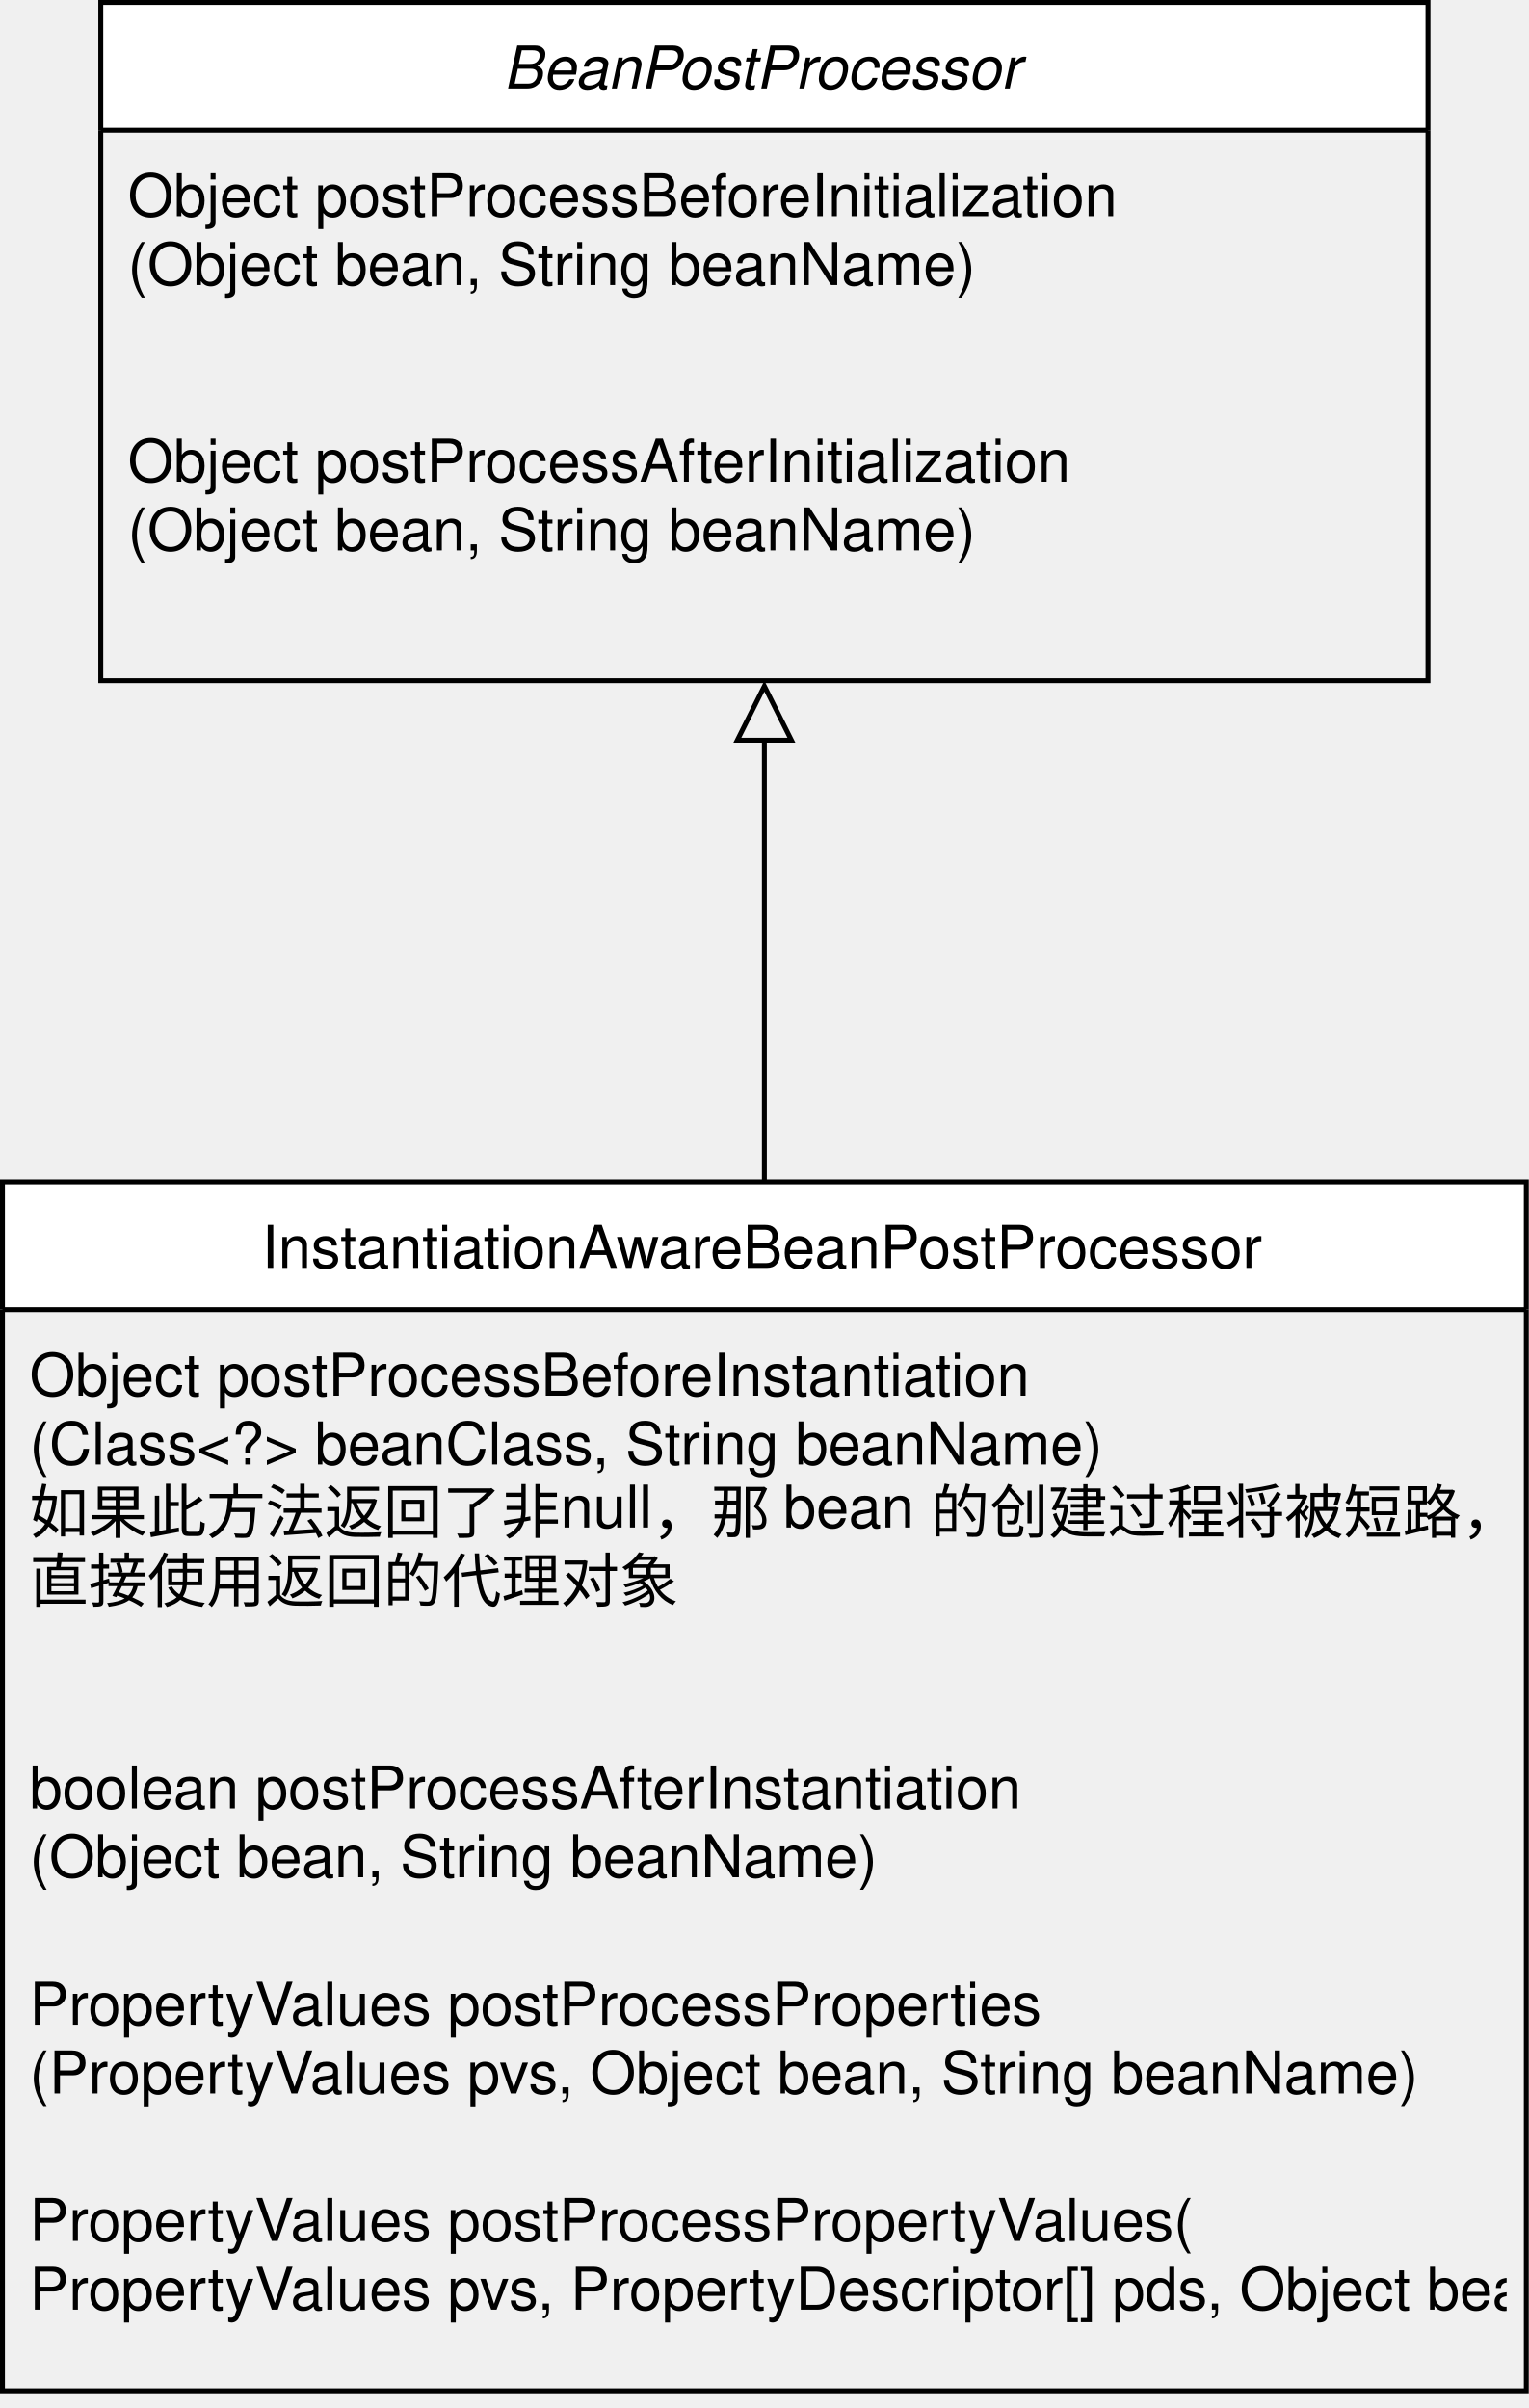
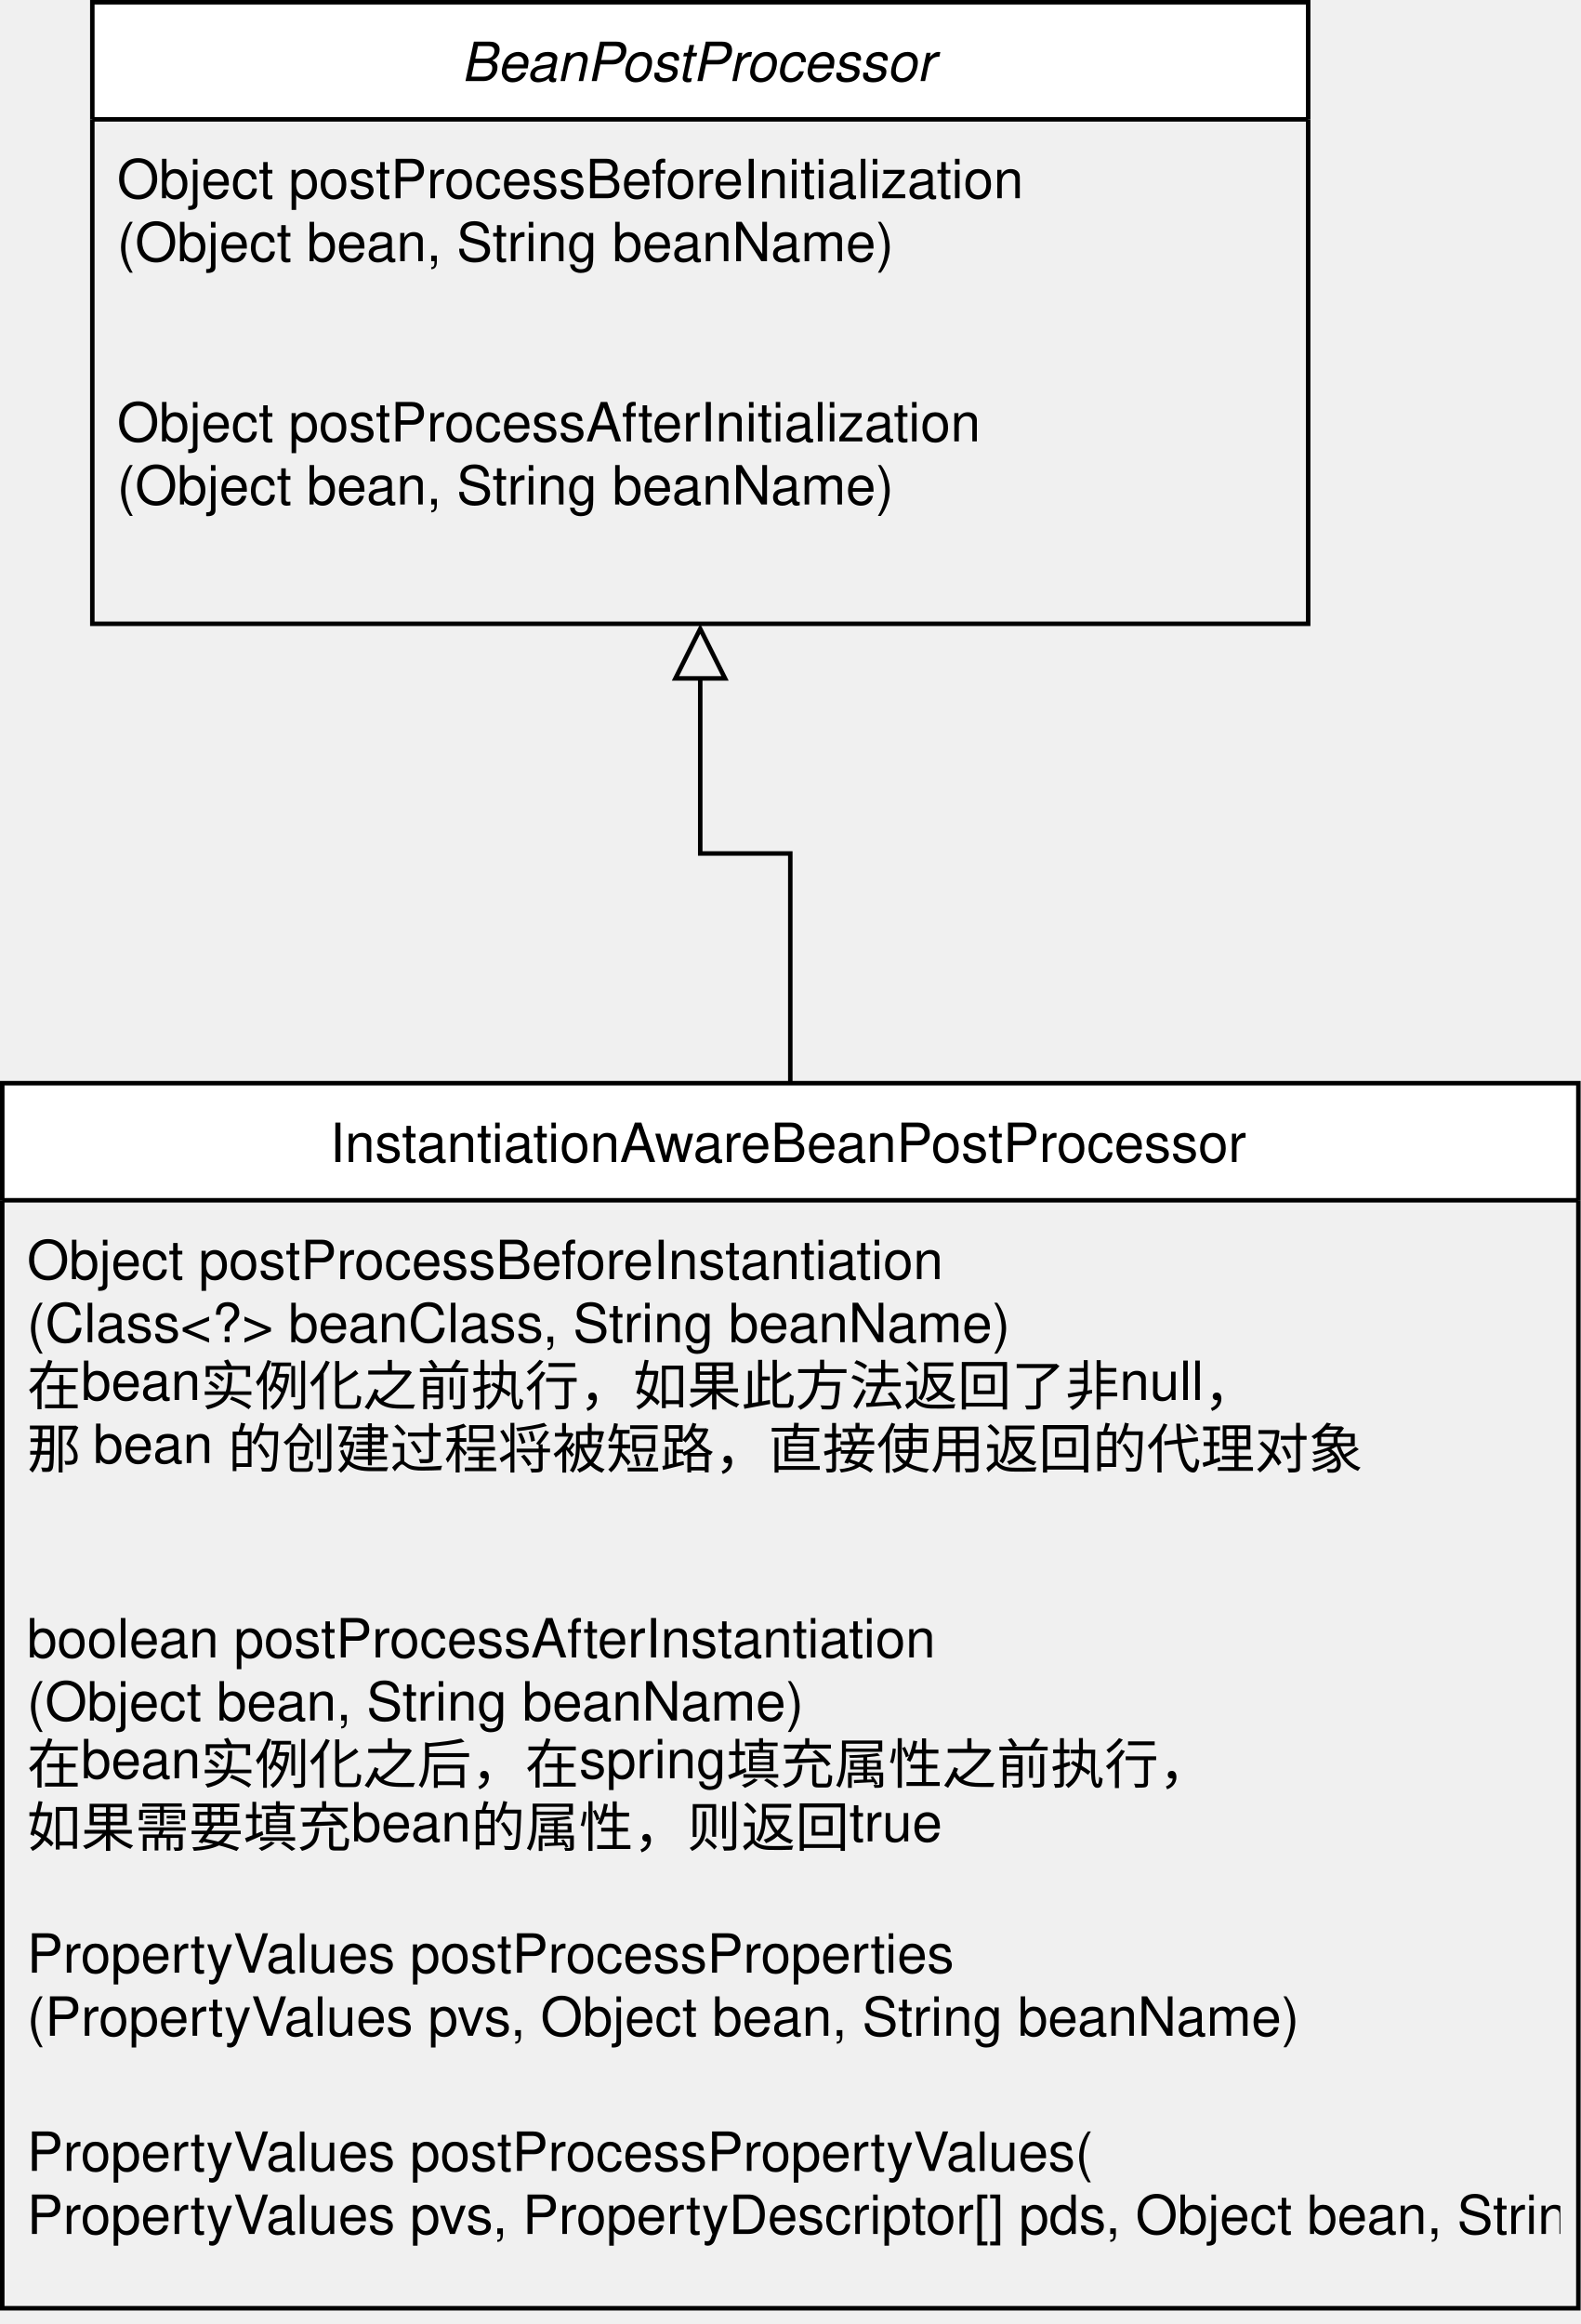
- <svg xmlns="http://www.w3.org/2000/svg" version="1.1" width="311px" height="490px" viewBox="-0.5 -0.5 311 490" content="&lt;mxfile host=&quot;app.diagrams.net&quot; modified=&quot;2020-10-27T05:57:11.971Z&quot; agent=&quot;5.0 (Macintosh; Intel Mac OS X 10_15_4) AppleWebKit/537.36 (KHTML, like Gecko) Chrome/86.0.424.80 Safari/537.36&quot; etag=&quot;7v9VcOXgo3Hf2MPoTVcZ&quot; version=&quot;13.8.2&quot; type=&quot;github&quot;&gt;&lt;diagram id=&quot;C5RBs43oDa-KdzZeNtuy&quot; name=&quot;Page-1&quot;&gt;7Zltc9o4EMc/jWZ6L3LjZ+yXNpi0vVwvbdqkbwUWoEZYVBYh5NN315axHQMhmebm5toZJiP9tVpJq5+1lkPc4fL+XNHV4m+ZMUEcK7sn7og4TuQF8BeFbSX4waAS5opnlWQ3whV/YEa0jLrmGSs6hlpKofmqK05lnrOp7mhUKbnpms2k6I66onPWE66mVPTVG57pRaWGzqDR3zI+X9Qj20FUtSxpbWxWUixoJjctyU2JO1RS6qq0vB8ygbGr43LzbnsjLm6D8/cfi+/0S/LX5w/XZ5Wz8XO67JagWK5f7PrhdjZ+e+19+7q6HH/cWOfx5P2Z6WLdUbE28UoYzS9loS+VnLKikMosXm/riBYbvhQ0h1oyk7m+Mi0Qj4QKPs+hPIWJMgXCHVOaw2bEpkHLFajTBRfZBd3KNS6n0HR6W9eShVT8AdxSAU02CNCstOHKCToWV9gTZAtUxQqwuaxjZO+kC1poYzOVQtBVwSflhNFkSdWc54nUWi5rR3KdZywztd2mlxWt5O0OI+x/4s6YHcRosPsWl2anzplcMq22YFK31tBtH9U3DcPOwGiLNr9uaJ4d89zMd753w32C54zmcwjCbjzHfTSe1x/PDvaM5wTd4aiAjc+pZgmGsWgTCYXWUhup5PQZzLo9Zv+ZfMOjAzaiATdhM6nYu5xrDlQ+UM1lTnC2ro1b+WbXZwLAEwemYl1pxfO5kT7QJfujxz5sn25xLthMH6S8WNEp+LsobUZeo3wy4UNJQt+ZKAlb8CxjeUmgpppWkOJcV5Lnuoyvn8APdmFo/ekTf4TT9hO7qcMPzZUeyhxgpbykksETsGH4FByDe6GXwhT7VB89PJ6metuF5SmIfe8wwx2ajqCzVsPB52v/+2R590V+HdtWnt+cOSehE8+A4d/kvJycHhGnwnSQnPDE488/cvqdSs7e6QU9ct5BnGgOjCAf8QbW9+LUaf1OnT8xdVrdVOYGfXZce18q84LD8BxOnfaj1OnuYfW/kjoHz0qdLb7b599Q0AJmFwhkjrhjKM7LYnX8meZDx6LVckVSn8QBCR2SBiRKSTTEQjwisVcqAUkiLCQuiXyShiQZk8jDXlGC9qlHkpiEAUkjEo1AydcQg3RMkiEJh6iC69jdHdUWSQckgh6ljzBEN1BIEnRTuQ8HaBOHJKyarNJ9SGJwlJTdxzhBNAazcTNYe1UDdJyUawhTEvvlREfoHps8dL9nMbupeTgjmDYq1fg+DoWxgF42ie3/XXY5MUkEJx8Gh9849j774Wu9cfRfVidw+61o7L9yHHjifs03jpe/SwRHmbDtExOC91pQeD0oAIMVLHR7jVLRZcO0cdQbJvo97syp+5uWn0pLfRn5N2jZOz+7/5EGaicQY9retHMT5t/O7zBHdcuIFVPFVxreZ3GXRmiT/dKstd/dvddKXXYUngjea9157P51ubeVLM9i/EoLtYmQeKVIQDJ3jhI5qI65qC+IT1wKujcIls1ZHWcmJnKTNkJSCtBQY/PsK0Uh12rKnt4yuETN2QnfQXC2Rzd234VAMQHp/q77sfrIBeQSKW59t3t02XEst+uiWqTp1f46/FxHVRR6jp6+mUC1+UZemTf/aHDTHw==&lt;/diagram&gt;&lt;/mxfile&gt;" resource="https://app.diagrams.net/#Hpeihuanhuan%2Fdraw.io%2Fmain%2Fspring.svg">
+ <svg xmlns="http://www.w3.org/2000/svg" version="1.1" width="351px" height="516px" viewBox="-0.5 -0.5 351 516" content="&lt;mxfile host=&quot;app.diagrams.net&quot; modified=&quot;2020-10-28T10:01:32.771Z&quot; agent=&quot;5.0 (Macintosh; Intel Mac OS X 10_15_4) AppleWebKit/537.36 (KHTML, like Gecko) Chrome/86.0.424.111 Safari/537.36&quot; etag=&quot;HfNJ3apx1f1mI479JxAX&quot; version=&quot;13.8.5&quot; type=&quot;github&quot;&gt;&lt;diagram id=&quot;C5RBs43oDa-KdzZeNtuy&quot; name=&quot;Page-1&quot;&gt;7Vltc9o4EP41mul9SMfv2B9tMGl6uV7atEm/CizAjbGoLELIr79dWQYbAzG5ZKbTZsbDSI9Wu6vVs5LXELs/fzgXdDH7hycsI5aRPBB7QCwrcDz4RWBdAq7XK4GpSJMSMrfAdfrINGhodJkmrGgISs4zmS6a4JjnORvLBkaF4Kum2IRnTasLOmUt4HpMszZ6myZyVqK+1dviH1g6nVWWTS8oR+a0EtYrKWY04asaZMfE7gvOZdmaP/RZhrGr4nJ7sb7NLu+884+fi5/0W/T31083Z6Wy4SlTNksQLJfPVv14Nxl+uHF+fF9cDT+vjPNw9PFMTzHuabbU8YoYza94Ia8EH7Oi4EIvXq6riBardJ7RHHrRhOfyWo9APCKapdMc2mNwlAkA7pmQKWxGqAckXwA6nqVZcknXfInLKSQd31W9aMZF+ghqaQZDJgAwLKTmleU1JK5xJsAGoIIVIHNVxcjcQJe0kFpmzLOMLop0pBxGkTkV0zSPuJR8Xiniyzxhie5tNl11pOB3Gxrh/I47o3cQo8EearzUO3XO+JxJsQaRarQi3Xqnv9py2OppbFbnr+3r3NF5M93o3pj7AnlG8ykEYWPPsnfsOW17prfHnuU1zdEMNj6nkkUYxqLOSGjUlrqFFE9P4Kzd4uy/ox94dMBGbIkbsQkX7CJPZQqsfKQy5TlBb20Tt/LdZs4ICE8scMW4liLNpxr6ROfsrxb3YftkjecZm8iDLC8WdAz6LpXMwNkiX3T4EOIwd5Iphs3SJGG5YqCkkpYkRV8XPM2liq8bwQO70Dfeu8QdoNtuZG778KC4kH2eA1lpqljJIANWDLPgGLlncp7pZpvVRw+Pp1m9bpLlKRK7zmEON9h0hDpL0e99vXF/jub33/j3oWnk+e2Z1Yk64QQ4/MacX4k5fsfjzz1y+nVlzl6PvRZzLiBONAeOID/CFSz52Ven8XZ1vuDVaTSvMttrc8d2911lPes5V6e5c3Xae7j6q1ydvZOuzhq/6+dfP6MFeOdlyDliD6E5Vc3y+NPDh45Fo6aKxC4J+iT01UkKnTAmQUxih0Qx8dWw3yeBp5CgQqAxILGHjbBHYp+EJorFQxL1VQP0wKiFMqANDEAjHJDQUYiHqqAR2SRwcXo0JIGjXIkq6yHxwWhAggEg+RICu9Fe9z5AK6G9uQoMEvdIAJOVOt9HjdCIItRYWvJ7KBP6ejFwJKMlWAMoitT0IfqKwiA2rK2qh9oitQY/JqGrHB2gThxyUOeexWz8cdAN8BWR0qiL+jEWMMvEIP5uV1bHy8jrfMIcfo3Ze6D4r/Ua034DHkFJXVKw/R5zII07vsb8v2RFqsWN1FQqioUyhEpMxXuYqx5MCVOpBZYbKr9PSf2mt7unQIC/oBXnwZDZtl8urZbDu87UFoLpHbRTTgrYk7dM6pZJptnxbq7e9V48lZxWKkHyLGAB6xuEimZG6bEU8W0mtWfc6wvwzywVXo0te96s9rLFeYGDd6/LZvt7GfQ6MEaPvaufUPgq1HgO86gaGbBiLNKFhNICd2mAMskfzbV6GeW82oVvOR2J91rlp9n+ctHaSpYnIX4wh94o41jdRQDp8k9RDrrDNKtq9Sfqs2Yxx5Ipq+LMshFfxVsgUgAMVLQ5ubor+FKM2dNbBvXslHX4sIDeHt3YfbWZYBm8JN03/zc4UgteIYtrn1B36k7LsJsqykXqWfUP9acqKqPQUvR0kQjd7d8Vpfj2Px87/g8=&lt;/diagram&gt;&lt;/mxfile&gt;" resource="https://app.diagrams.net/#Hpeihuanhuan%2Fdraw.io%2Fmain%2Fspring.svg">
  <defs>
    <clipPath id="mx-clip-24-31-262-54-0">
      <rect x="24" y="31" width="262" height="54" />
    </clipPath>
    <clipPath id="mx-clip-24-85-262-58-0">
      <rect x="24" y="85" width="262" height="58" />
    </clipPath>
-     <clipPath id="mx-clip-4-271-302-84-0">
-       <rect x="4" y="271" width="302" height="84" />
+     <clipPath id="mx-clip-4-271-342-84-0">
+       <rect x="4" y="271" width="342" height="84" />
    </clipPath>
-     <clipPath id="mx-clip-4-355-302-44-0">
-       <rect x="4" y="355" width="302" height="44" />
+     <clipPath id="mx-clip-4-355-342-70-0">
+       <rect x="4" y="355" width="342" height="70" />
    </clipPath>
-     <clipPath id="mx-clip-4-399-302-44-0">
-       <rect x="4" y="399" width="302" height="44" />
+     <clipPath id="mx-clip-4-425-342-44-0">
+       <rect x="4" y="425" width="342" height="44" />
    </clipPath>
-     <clipPath id="mx-clip-4-443-302-48-0">
-       <rect x="4" y="443" width="302" height="48" />
+     <clipPath id="mx-clip-4-469-342-48-0">
+       <rect x="4" y="469" width="342" height="48" />
    </clipPath>
  </defs>
  <g>
    <path d="M 20 26 L 20 0 L 290 0 L 290 26" fill="#ffffff" stroke="#000000" stroke-miterlimit="10" pointer-events="all" />
    <path d="M 20 26 L 20 138 L 290 138 L 290 26" fill="none" stroke="#000000" stroke-miterlimit="10" pointer-events="none" />
    <path d="M 20 26 L 290 26" fill="none" stroke="#000000" stroke-miterlimit="10" pointer-events="none" />
    <g fill="#000000" font-family="Helvetica" font-style="italic" pointer-events="none" text-anchor="middle" font-size="12px">
      <text x="154.5" y="17.5">BeanPostProcessor</text>
    </g>
    <g fill="#000000" font-family="Helvetica" pointer-events="none" clip-path="url(#mx-clip-24-31-262-54-0)" font-size="12px">
      <text x="25.5" y="43.5">Object postProcessBeforeInitialization</text>
      <text x="25.5" y="57.5">(Object bean, String beanName)</text>
    </g>
    <g fill="#000000" font-family="Helvetica" pointer-events="none" clip-path="url(#mx-clip-24-85-262-58-0)" font-size="12px">
      <text x="25.5" y="97.5">Object postProcessAfterInitialization</text>
      <text x="25.5" y="111.5">(Object bean, String beanName)</text>
    </g>
-     <path d="M 0 266 L 0 240 L 310 240 L 310 266" fill="#ffffff" stroke="#000000" stroke-miterlimit="10" pointer-events="none" />
-     <path d="M 0 266 L 0 486 L 310 486 L 310 266" fill="none" stroke="#000000" stroke-miterlimit="10" pointer-events="none" />
-     <path d="M 0 266 L 310 266" fill="none" stroke="#000000" stroke-miterlimit="10" pointer-events="none" />
+     <path d="M 0 266 L 0 240 L 350 240 L 350 266" fill="#ffffff" stroke="#000000" stroke-miterlimit="10" pointer-events="none" />
+     <path d="M 0 266 L 0 512 L 350 512 L 350 266" fill="none" stroke="#000000" stroke-miterlimit="10" pointer-events="none" />
+     <path d="M 0 266 L 350 266" fill="none" stroke="#000000" stroke-miterlimit="10" pointer-events="none" />
    <g fill="#000000" font-family="Helvetica" pointer-events="none" text-anchor="middle" font-size="12px">
-       <text x="154.5" y="257.5">InstantiationAwareBeanPostProcessor</text>
+       <text x="174.5" y="257.5">InstantiationAwareBeanPostProcessor</text>
    </g>
-     <g fill="#000000" font-family="Helvetica" pointer-events="none" clip-path="url(#mx-clip-4-271-302-84-0)" font-size="12px">
+     <g fill="#000000" font-family="Helvetica" pointer-events="none" clip-path="url(#mx-clip-4-271-342-84-0)" font-size="12px">
      <text x="5.5" y="283.5">Object postProcessBeforeInstantiation</text>
      <text x="5.5" y="297.5">(Class&lt;?&gt; beanClass, String beanName) </text>
-       <text x="5.5" y="311.5">如果此方法返回了非null，那 bean 的创建过程将被短路，</text>
-       <text x="5.5" y="325.5">直接使用返回的代理对象</text>
+       <text x="5.5" y="311.5">在bean实例化之前执行，如果此方法返回了非null，</text>
+       <text x="5.5" y="325.5">那 bean 的创建过程将被短路，直接使用返回的代理对象</text>
    </g>
-     <g fill="#000000" font-family="Helvetica" pointer-events="none" clip-path="url(#mx-clip-4-355-302-44-0)" font-size="12px">
+     <g fill="#000000" font-family="Helvetica" pointer-events="none" clip-path="url(#mx-clip-4-355-342-70-0)" font-size="12px">
      <text x="5.5" y="367.5">boolean postProcessAfterInstantiation</text>
      <text x="5.5" y="381.5">(Object bean, String beanName)</text>
+       <text x="5.5" y="395.5">在bean实例化之后，在spring填充属性之前执行，</text>
+       <text x="5.5" y="409.5">如果需要填充bean的属性，则返回true</text>
    </g>
-     <g fill="#000000" font-family="Helvetica" pointer-events="none" clip-path="url(#mx-clip-4-399-302-44-0)" font-size="12px">
-       <text x="5.5" y="411.5">PropertyValues postProcessProperties</text>
-       <text x="5.5" y="425.5">(PropertyValues pvs, Object bean, String beanName)</text>
+     <g fill="#000000" font-family="Helvetica" pointer-events="none" clip-path="url(#mx-clip-4-425-342-44-0)" font-size="12px">
+       <text x="5.5" y="437.5">PropertyValues postProcessProperties</text>
+       <text x="5.5" y="451.5">(PropertyValues pvs, Object bean, String beanName)</text>
    </g>
-     <g fill="#000000" font-family="Helvetica" text-decoration="underline" pointer-events="none" clip-path="url(#mx-clip-4-443-302-48-0)" font-size="12px">
-       <text x="5.5" y="455.5"> PropertyValues postProcessPropertyValues(</text>
-       <text x="5.5" y="469.5">      PropertyValues pvs, PropertyDescriptor[] pds, Object bean, String beanName)</text>
+     <g fill="#000000" font-family="Helvetica" text-decoration="underline" pointer-events="none" clip-path="url(#mx-clip-4-469-342-48-0)" font-size="12px">
+       <text x="5.5" y="481.5"> PropertyValues postProcessPropertyValues(</text>
+       <text x="5.5" y="495.5">      PropertyValues pvs, PropertyDescriptor[] pds, Object bean, String beanName)</text>
    </g>
-     <path d="M 155 240 L 155 189 L 155 189 L 155 150.12" fill="none" stroke="#000000" stroke-miterlimit="10" pointer-events="none" />
+     <path d="M 175 240 L 175 189 L 155 189 L 155 150.12" fill="none" stroke="#000000" stroke-miterlimit="10" pointer-events="none" />
    <path d="M 155 139.12 L 160.5 150.12 L 149.5 150.12 Z" fill="none" stroke="#000000" stroke-miterlimit="10" pointer-events="none" />
  </g>
</svg>
